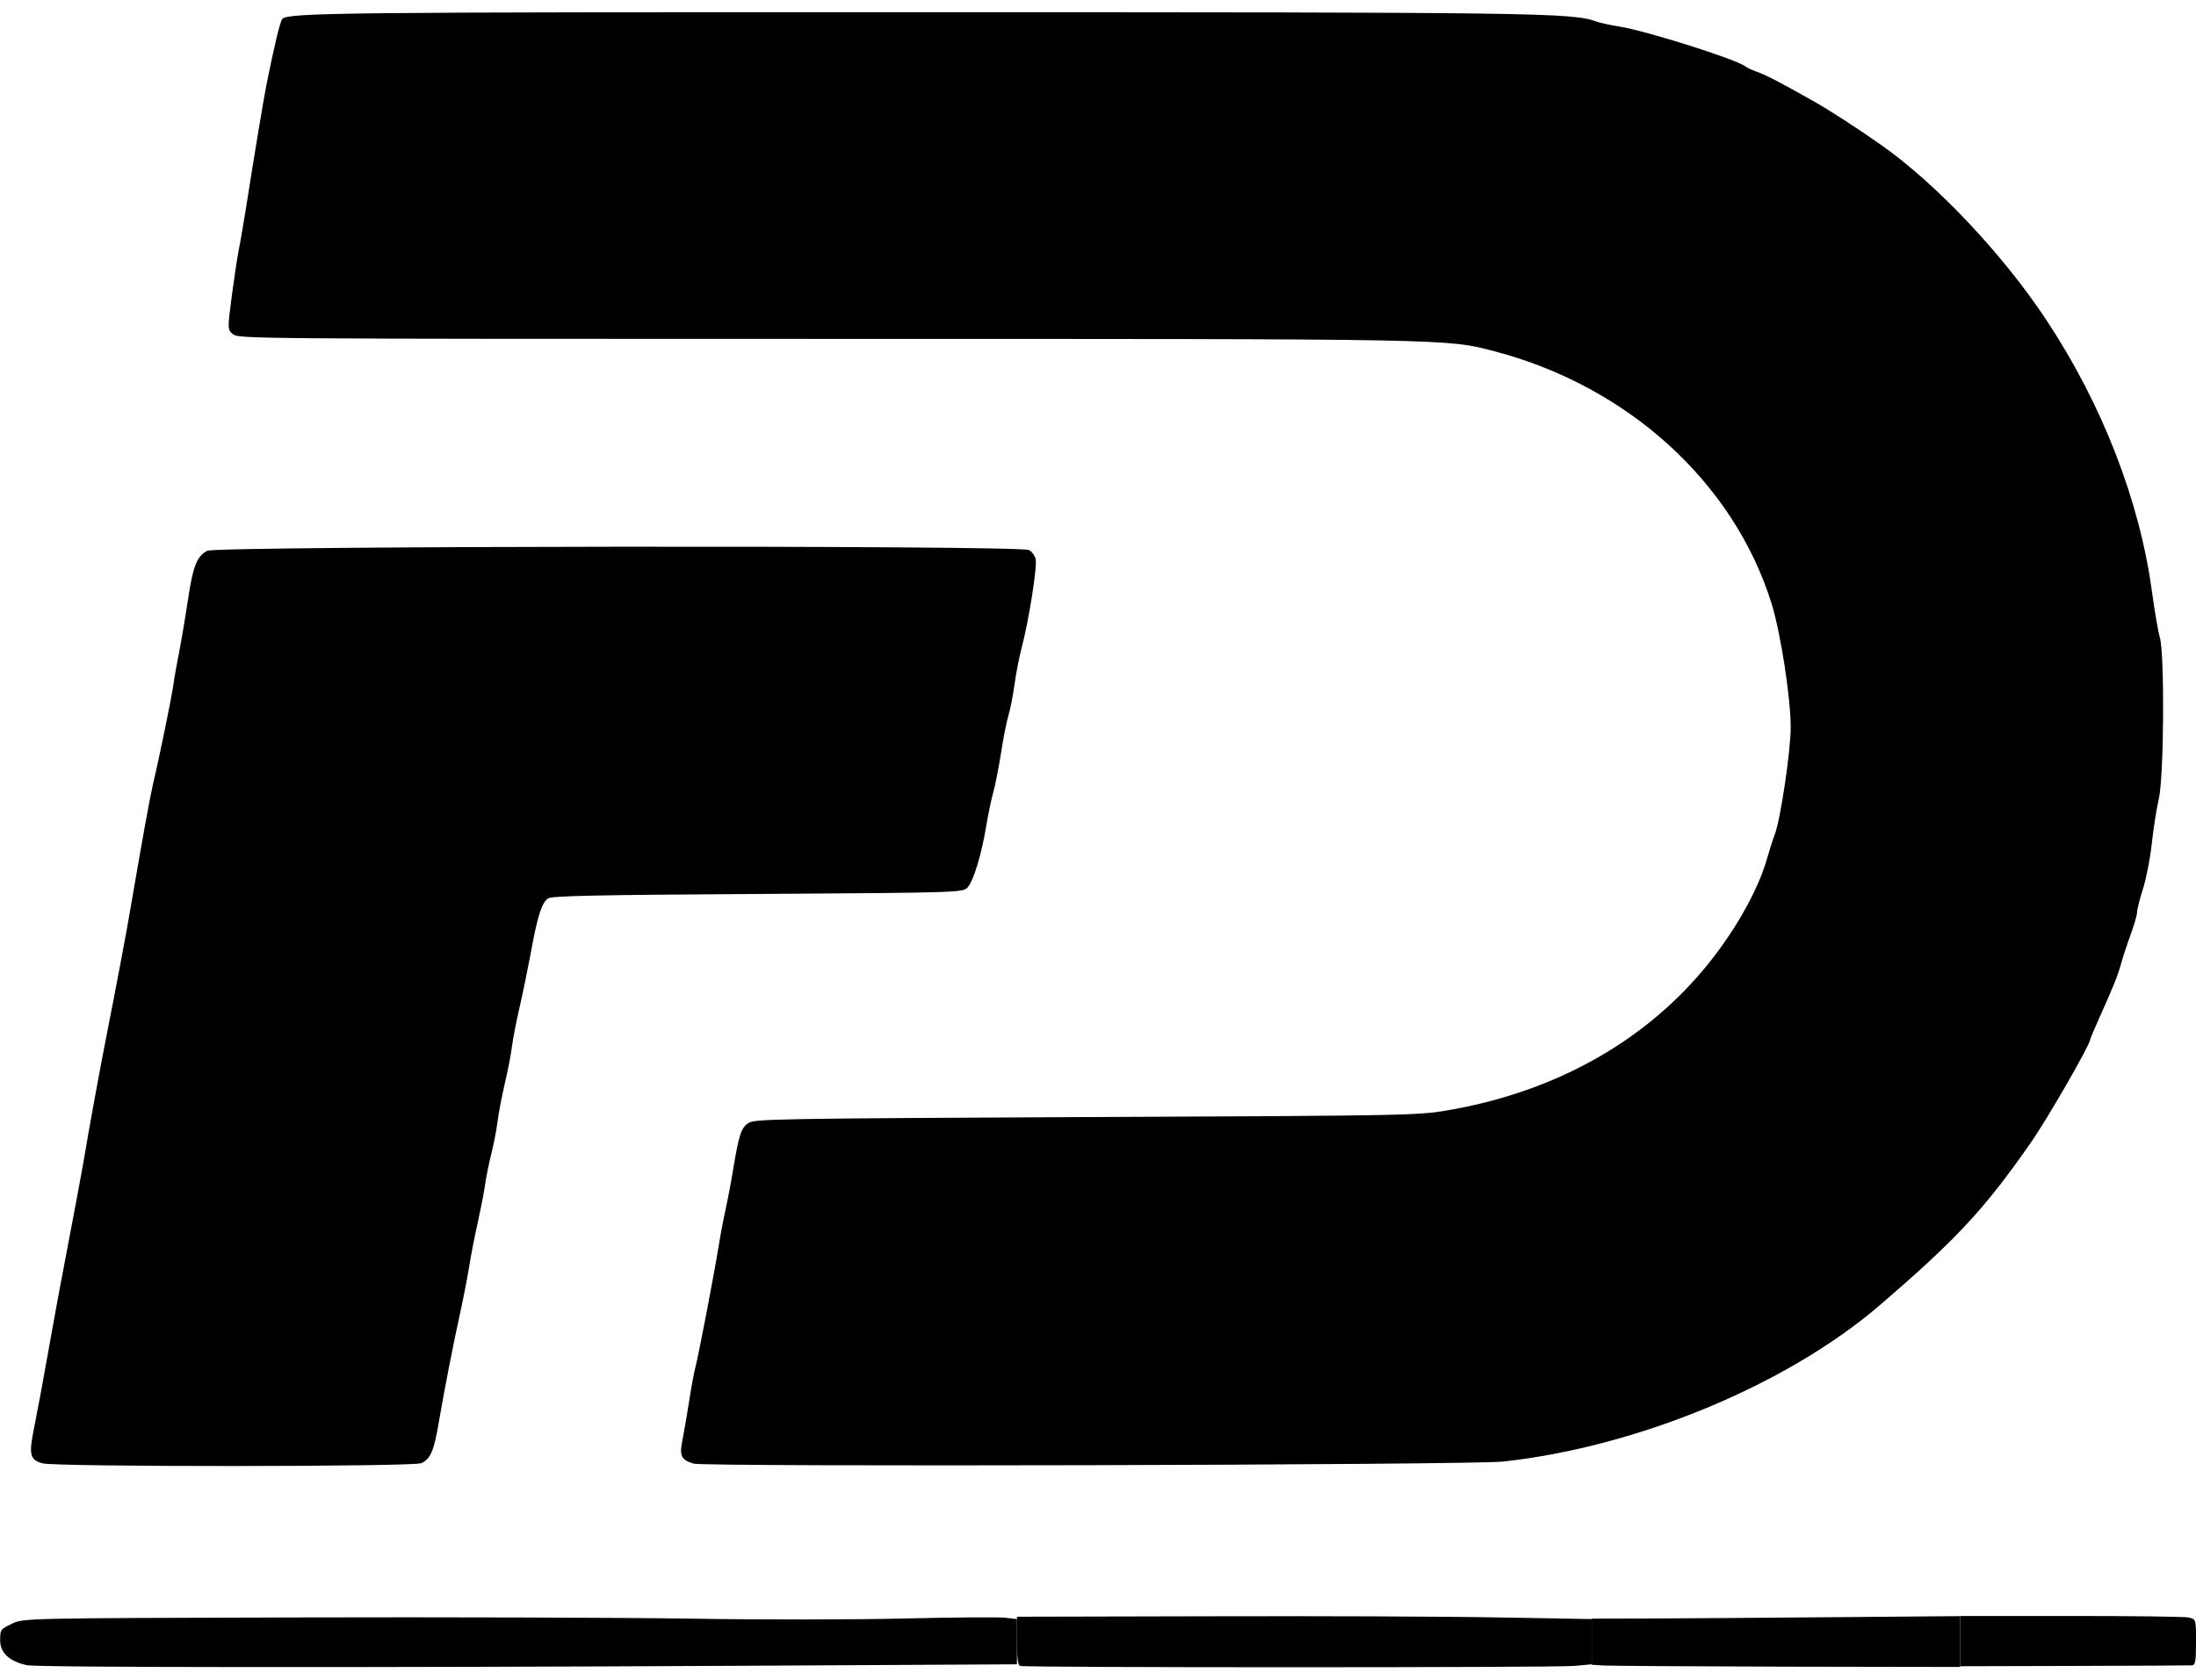
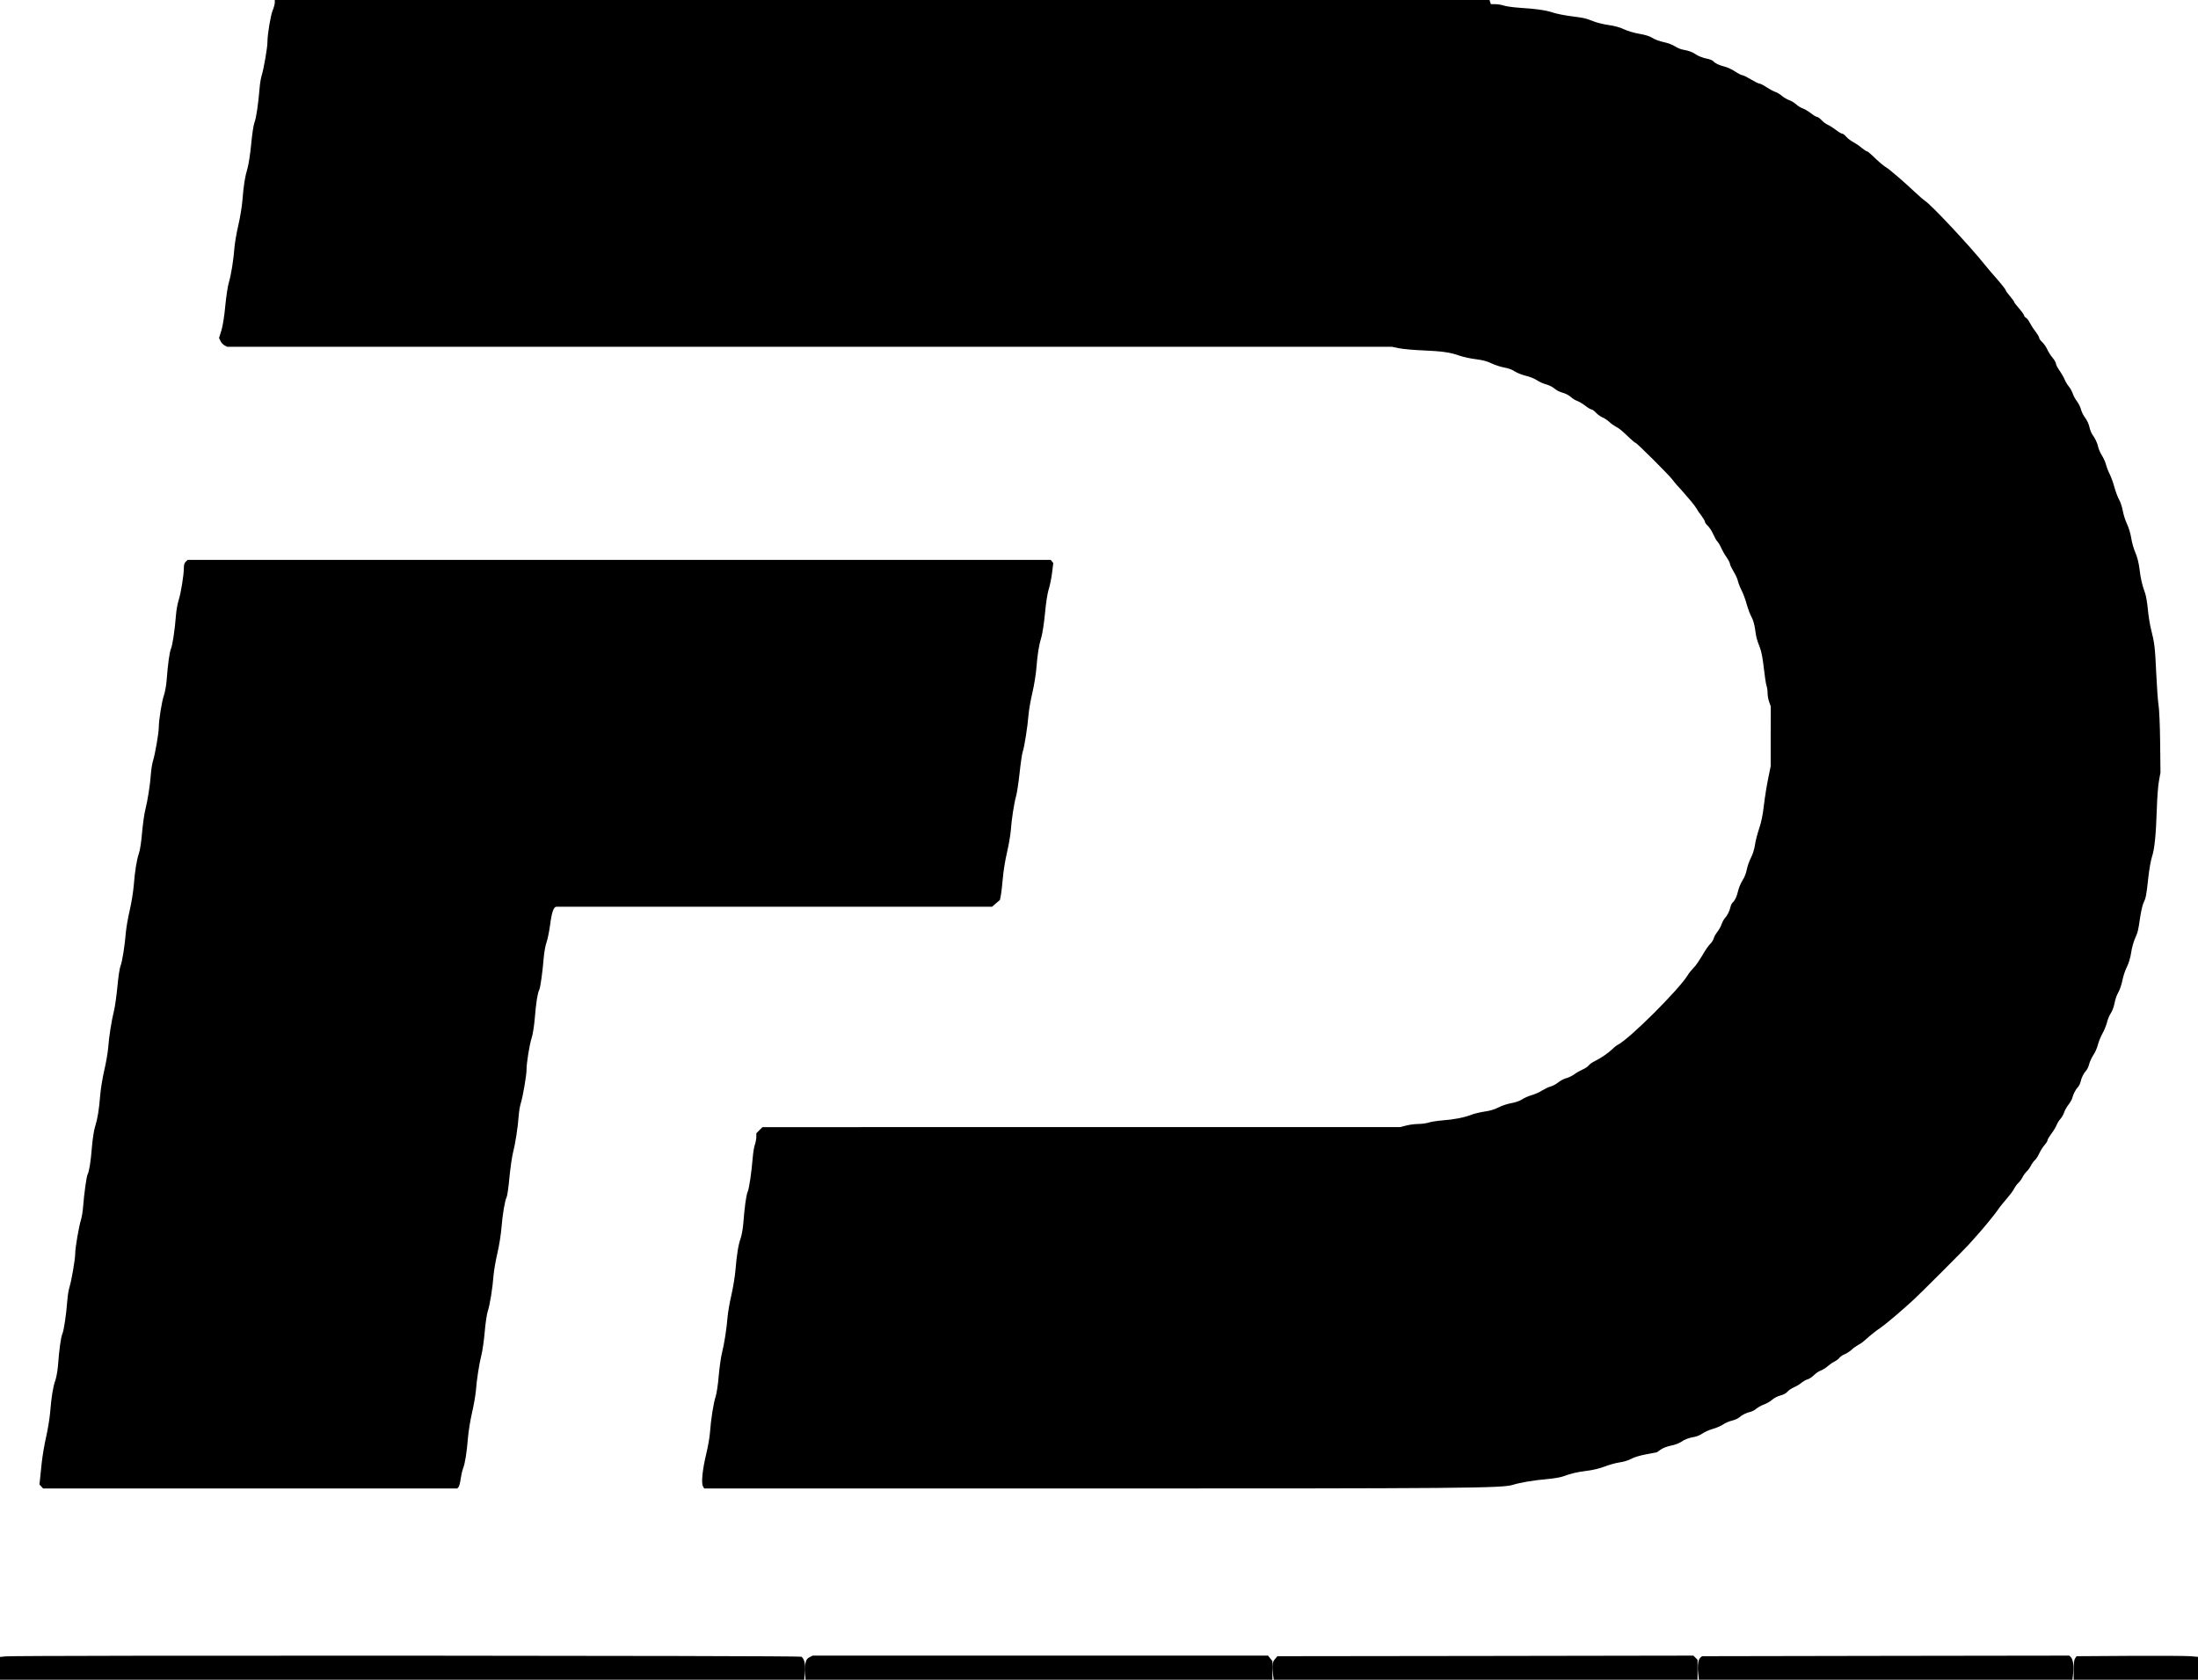
- <svg xmlns="http://www.w3.org/2000/svg" viewBox="0 0 149 114" width="149" height="114">
-   <path fill="#000000" fill-rule="evenodd" d="M1.83 113.01C0.65 112.76 0.01 112.18 0.01 111.33C0.01 110.6 0.03 110.57 0.8 110.2C1.58 109.82 1.58 109.82 19.92 109.77C30 109.74 42.11 109.78 46.83 109.85C51.55 109.93 58.12 109.92 61.42 109.84C64.72 109.76 67.78 109.74 68.21 109.79L69 109.88L69 111.41L69 112.95L50.21 113.05C25.11 113.18 2.55 113.17 1.83 113.01Z" />
-   <path fill="#000000" fill-rule="evenodd" d="M69.21 113.06C69.06 113 69 112.49 69 111.35L69 109.72L82.12 109.69C89.34 109.67 98.12 109.7 101.62 109.77L108 109.88L108 111.42L108 112.95L106.79 113.06C105.36 113.18 69.51 113.18 69.21 113.06ZM2.88 99.31C2.02 99.07 1.94 98.72 2.32 96.87C2.5 95.98 2.92 93.75 3.24 91.92C3.57 90.08 3.95 87.98 4.09 87.25C4.93 82.87 5.65 78.99 5.74 78.42C5.96 77.03 6.85 72.17 7.25 70.17C7.8 67.39 8.62 63.09 8.91 61.33C9.64 57.04 10.17 54.13 10.39 53.17C10.83 51.33 11.65 47.29 11.76 46.5C11.81 46.09 12 45.04 12.17 44.17C12.34 43.3 12.6 41.72 12.76 40.67C13.09 38.42 13.36 37.75 14.06 37.38C14.71 37.05 69.19 36.99 69.82 37.33C70.01 37.43 70.21 37.7 70.27 37.94C70.39 38.41 69.81 42.11 69.33 43.92C69.16 44.56 68.94 45.68 68.84 46.42C68.74 47.15 68.56 48.1 68.43 48.53C68.3 48.95 68.07 50.11 67.92 51.11C67.76 52.1 67.53 53.29 67.4 53.75C67.27 54.21 67.05 55.24 66.92 56.03C66.62 57.9 66.08 59.7 65.68 60.19C65.36 60.58 65.36 60.58 51.47 60.67C40.69 60.73 37.5 60.8 37.21 60.96C36.77 61.21 36.46 62.18 36 64.75C35.81 65.76 35.48 67.37 35.26 68.33C35.04 69.3 34.8 70.5 34.74 71C34.68 71.5 34.46 72.67 34.24 73.58C34.03 74.5 33.81 75.66 33.75 76.17C33.69 76.67 33.5 77.65 33.33 78.33C33.16 79.02 32.97 79.96 32.91 80.42C32.85 80.88 32.62 82.04 32.41 83C32.19 83.96 31.94 85.27 31.84 85.92C31.74 86.56 31.48 87.91 31.26 88.92C30.77 91.13 30.11 94.52 29.75 96.65C29.44 98.47 29.2 99.02 28.59 99.3C28.05 99.55 3.73 99.56 2.88 99.31ZM47.06 99.33C46.21 99.07 46.08 98.8 46.31 97.7C46.41 97.18 46.62 96 46.76 95.08C46.9 94.17 47.09 93.12 47.19 92.76C47.4 91.97 48.42 86.65 48.76 84.58C48.89 83.76 49.11 82.6 49.25 82C49.38 81.4 49.61 80.2 49.75 79.33C50.14 77 50.29 76.53 50.79 76.21C51.21 75.94 52.71 75.91 73.74 75.81C96.25 75.71 96.25 75.71 98.58 75.29C105.51 74.03 111.39 70.77 115.52 65.88C117.57 63.46 119.28 60.48 119.9 58.25C120.06 57.7 120.29 56.97 120.42 56.63C120.81 55.63 121.5 50.95 121.5 49.37C121.5 47.33 120.81 42.89 120.19 40.92C117.62 32.73 110.45 26.21 101.4 23.84C98.17 22.99 98.71 23 56.17 23C17.36 23 16.19 22.99 15.82 22.69C15.43 22.38 15.43 22.38 15.73 20.06C15.9 18.79 16.11 17.41 16.19 17C16.28 16.59 16.49 15.35 16.67 14.25C17.32 10.12 17.86 6.88 18.08 5.75C18.6 3.15 19.01 1.42 19.16 1.28C19.57 0.86 23.34 0.82 62.21 0.83C104.42 0.83 106.73 0.86 108.34 1.47C108.57 1.55 109.27 1.71 109.92 1.81C111.8 2.12 117.85 4.04 118.43 4.51C118.53 4.6 118.91 4.77 119.26 4.89C119.82 5.09 120.79 5.59 123 6.84C124.15 7.49 125.95 8.65 127.67 9.86C131.4 12.49 135.92 17.28 138.87 21.75C142.64 27.46 145.18 34 146.01 40.14C146.19 41.46 146.43 42.86 146.54 43.23C146.88 44.35 146.83 52.76 146.47 54.25C146.32 54.89 146.11 56.24 146 57.25C145.89 58.26 145.62 59.65 145.4 60.33C145.18 61.02 145 61.73 145 61.92C145 62.1 144.8 62.77 144.57 63.42C144.33 64.06 144.04 64.96 143.91 65.42C143.68 66.25 143.45 66.82 142.4 69.17C142.09 69.87 141.83 70.47 141.83 70.52C141.83 70.88 138.91 75.95 137.77 77.58C134.6 82.12 132.76 84.09 127.52 88.6C121.23 93.99 111.11 98.19 102 99.19C99.77 99.43 47.85 99.56 47.06 99.33Z" />
-   <path fill="#000000" fill-rule="evenodd" d="M108.79 113.03L108 112.98L108 111.42L108 109.85L112.21 109.84C114.52 109.83 120.15 109.79 124.71 109.75L133 109.68L133 111.4L133 113.13L121.29 113.11C114.85 113.09 109.23 113.06 108.79 113.03Z" />
-   <path fill="#000000" fill-rule="evenodd" d="M133 111.38L133 109.67L140.48 109.67C144.59 109.67 148.19 109.71 148.48 109.77C149 109.88 149 109.88 149 111.44C149 112.81 148.96 113 148.71 113.02C148.55 113.03 144.95 113.05 140.71 113.06L133 113.08L133 111.38Z" />
+ <svg xmlns="http://www.w3.org/2000/svg" viewBox="0 0 263 201" width="263" height="201">
+   <path fill="#000000" fill-rule="evenodd" d="M4.94 177.88L4.72 177.64L4.78 177.1C4.82 176.8 4.91 175.89 4.99 175.06C5.08 174.24 5.31 172.84 5.52 171.95C5.72 171.06 5.94 169.74 6 169.01C6.15 167.16 6.35 165.92 6.62 165.19C6.74 164.84 6.88 164.08 6.93 163.5C7.09 161.41 7.28 160.06 7.46 159.62C7.65 159.18 7.92 157.38 8.06 155.56C8.1 155.01 8.22 154.31 8.32 154C8.56 153.23 9 150.69 9 150C9 149.31 9.44 146.77 9.68 146C9.78 145.69 9.9 144.99 9.94 144.44C10.07 142.78 10.35 140.79 10.48 140.54C10.68 140.15 10.86 139.01 11 137.25C11.08 136.3 11.24 135.24 11.38 134.81C11.68 133.86 11.85 132.8 11.99 131.06C12.05 130.3 12.27 128.95 12.48 128.06C12.69 127.17 12.89 125.99 12.94 125.44C13.04 124.05 13.35 122.11 13.63 121C13.76 120.48 13.94 119.16 14.05 118.06C14.15 116.96 14.31 115.87 14.41 115.62C14.62 115.14 14.94 113.11 15.06 111.56C15.11 111.01 15.31 109.83 15.52 108.94C15.73 108.04 15.94 106.72 16 106C16.14 104.26 16.34 102.96 16.62 102.12C16.76 101.73 16.92 100.65 17 99.62C17.09 98.63 17.26 97.39 17.39 96.88C17.67 95.77 17.96 93.95 18.06 92.56C18.1 92.01 18.22 91.31 18.32 91C18.56 90.24 19 87.69 19 87.04C19 86.17 19.37 83.86 19.62 83.19C19.74 82.84 19.88 82.08 19.93 81.5C20.09 79.41 20.28 78.06 20.46 77.62C20.65 77.18 20.92 75.38 21.06 73.56C21.1 73.01 21.25 72.22 21.38 71.81C21.65 70.97 22 68.79 22 67.96C22 67.59 22.07 67.35 22.23 67.21L22.46 67L74.09 67L125.72 67L125.88 67.19L126.03 67.38L125.88 68.59C125.79 69.26 125.61 70.15 125.47 70.56C125.33 71.01 125.15 72.15 125.04 73.38C124.93 74.51 124.74 75.78 124.62 76.19C124.32 77.16 124.14 78.23 124.01 79.94C123.95 80.7 123.73 82.05 123.52 82.94C123.31 83.83 123.1 85.04 123.06 85.62C122.96 86.92 122.56 89.45 122.38 89.93C122.3 90.13 122.13 91.28 122 92.49C121.87 93.7 121.67 94.97 121.57 95.31C121.35 96.06 121.04 98.04 120.94 99.44C120.89 99.99 120.69 101.17 120.48 102.06C120.27 102.95 120.05 104.33 119.99 105.12C119.92 105.91 119.82 106.82 119.76 107.12L119.65 107.69L119.18 108.09L118.71 108.5L92.76 108.5C78.49 108.5 66.72 108.5 66.6 108.5C66.25 108.5 66.03 109.1 65.82 110.69C65.71 111.51 65.51 112.47 65.38 112.81C65.26 113.16 65.12 113.92 65.07 114.5C64.93 116.23 64.66 118.21 64.52 118.46C64.32 118.85 64.14 119.99 64 121.75C63.92 122.71 63.76 123.76 63.62 124.19C63.35 125.02 63 127.2 63 128.03C63 128.69 62.56 131.24 62.32 132C62.22 132.31 62.1 133.01 62.06 133.56C61.96 134.94 61.66 136.88 61.37 138C61.24 138.52 61.06 139.85 60.95 140.96C60.85 142.07 60.7 143.1 60.62 143.26C60.41 143.65 60.13 145.33 60 146.94C59.94 147.7 59.73 149.05 59.52 149.94C59.31 150.83 59.11 152.01 59.06 152.56C58.94 154.16 58.62 156.13 58.37 156.88C58.25 157.26 58.08 158.35 58 159.38C57.91 160.37 57.74 161.61 57.61 162.12C57.33 163.22 57.05 165.04 56.94 166.44C56.89 166.99 56.69 168.16 56.48 169.05C56.28 169.94 56.06 171.26 56 171.99C55.85 173.81 55.65 175.09 55.42 175.69C55.31 175.96 55.18 176.54 55.12 176.97C55.07 177.41 54.95 177.84 54.87 177.94L54.72 178.12L29.94 178.12L5.16 178.12L4.94 177.88ZM84.11 177.85C83.89 177.44 84.06 175.82 84.5 174C84.71 173.14 84.91 171.99 84.95 171.44C85.06 169.89 85.37 167.89 85.63 167.12C85.75 166.74 85.92 165.65 86 164.62C86.09 163.63 86.26 162.39 86.39 161.88C86.67 160.78 86.95 158.96 87.06 157.56C87.11 157.01 87.31 155.84 87.52 154.95C87.72 154.06 87.94 152.74 88 152.01C88.15 150.16 88.35 148.92 88.62 148.19C88.74 147.84 88.88 147.08 88.93 146.5C89.09 144.41 89.28 143.06 89.46 142.62C89.65 142.18 89.91 140.39 90.07 138.5C90.12 137.92 90.23 137.22 90.33 136.96C90.42 136.69 90.5 136.27 90.5 136.04L90.5 135.61L90.87 135.24L91.23 134.88L129.4 134.87L167.56 134.87L168.25 134.69C168.63 134.59 169.28 134.5 169.7 134.5C170.12 134.5 170.69 134.42 170.95 134.33C171.22 134.24 171.97 134.12 172.61 134.07C173.97 133.97 175.17 133.74 176.07 133.39C176.42 133.26 177.13 133.09 177.66 133.01C178.28 132.93 178.87 132.75 179.3 132.52C179.68 132.32 180.36 132.09 180.83 132.01C181.34 131.92 181.87 131.73 182.14 131.55C182.39 131.38 182.89 131.16 183.24 131.06C183.59 130.97 184.15 130.73 184.47 130.52C184.8 130.32 185.27 130.09 185.52 130.02C185.78 129.96 186.2 129.73 186.46 129.52C186.72 129.31 187.16 129.08 187.44 129.01C187.72 128.94 188.14 128.73 188.38 128.55C188.62 128.37 189.06 128.12 189.37 127.98C189.67 127.85 190 127.63 190.09 127.5C190.18 127.37 190.5 127.14 190.79 127C191.5 126.66 192.48 125.98 192.94 125.53C193.14 125.32 193.45 125.08 193.62 125C195.02 124.27 200.92 118.39 201.94 116.7C202.07 116.47 202.36 116.12 202.56 115.91C202.92 115.56 203.27 115.04 204 113.81C204.17 113.52 204.46 113.13 204.64 112.95C204.83 112.76 205.01 112.47 205.06 112.28C205.1 112.1 205.3 111.75 205.49 111.51C205.68 111.26 205.91 110.86 205.99 110.61C206.07 110.37 206.24 110.05 206.36 109.91C206.67 109.58 206.95 109.03 207.06 108.54C207.1 108.32 207.23 108.07 207.33 107.99C207.6 107.76 207.82 107.28 207.99 106.54C208.08 106.18 208.31 105.64 208.51 105.33C208.72 105.03 208.94 104.46 209.01 104.06C209.08 103.67 209.31 103.03 209.51 102.64C209.72 102.24 209.92 101.59 209.99 101.11C210.05 100.66 210.27 99.79 210.48 99.18C210.74 98.42 210.93 97.51 211.06 96.35C211.17 95.41 211.4 93.98 211.57 93.16L211.87 91.69L211.87 88.11L211.88 84.53L211.69 84C211.58 83.71 211.5 83.23 211.5 82.93C211.5 82.63 211.44 82.24 211.37 82.05C211.3 81.87 211.16 80.92 211.05 79.95C210.92 78.79 210.76 77.93 210.56 77.44C210.18 76.45 210.15 76.34 210 75.26C209.92 74.71 209.75 74.12 209.57 73.82C209.41 73.54 209.16 72.87 209.01 72.34C208.87 71.8 208.59 71.04 208.39 70.65C208.19 70.26 207.99 69.74 207.94 69.5C207.89 69.26 207.66 68.75 207.42 68.37C207.19 67.99 207 67.59 207 67.48C207 67.37 206.81 67 206.57 66.65C206.33 66.31 206.05 65.81 205.94 65.55C205.83 65.28 205.63 64.95 205.5 64.81C205.37 64.68 205.15 64.28 205 63.94C204.85 63.59 204.57 63.15 204.37 62.95C204.16 62.76 204 62.52 204 62.43C204 62.34 203.81 62.02 203.58 61.71C203.34 61.41 203.08 61.02 203 60.86C202.91 60.7 202.62 60.31 202.36 60C202.09 59.69 201.71 59.24 201.5 59C201.3 58.76 200.95 58.37 200.72 58.13C200.5 57.89 200.22 57.55 200.1 57.38C199.8 56.94 195.85 53 195.71 53C195.65 53 195.35 52.76 195.05 52.47C194.02 51.48 193.73 51.25 193.33 51.05C193.12 50.94 192.77 50.69 192.56 50.49C192.36 50.3 191.99 50.05 191.75 49.95C191.51 49.85 191.15 49.59 190.96 49.38C190.76 49.17 190.53 49 190.44 49C190.34 49 190 48.8 189.68 48.55C189.36 48.3 188.91 48.04 188.7 47.97C188.49 47.9 188.14 47.68 187.94 47.49C187.73 47.3 187.3 47.08 186.99 47C186.67 46.92 186.23 46.7 186 46.5C185.77 46.3 185.33 46.08 185.01 46C184.7 45.92 184.19 45.7 183.9 45.5C183.6 45.3 182.99 45.06 182.54 44.96C182.1 44.85 181.52 44.62 181.26 44.45C180.98 44.25 180.47 44.06 179.99 43.98C179.55 43.9 178.87 43.68 178.48 43.49C177.99 43.24 177.43 43.09 176.63 42.99C176 42.92 175.1 42.72 174.63 42.56C173.5 42.16 172.57 42.03 170.25 41.93C169.18 41.89 167.92 41.77 167.44 41.68L166.56 41.5L96.88 41.5L27.19 41.5L26.88 41.34C26.7 41.25 26.48 41.02 26.39 40.82L26.21 40.45L26.5 39.51C26.67 38.94 26.85 37.77 26.96 36.56C27.07 35.46 27.25 34.23 27.38 33.81C27.64 32.98 27.95 31.08 28.06 29.56C28.11 29.01 28.31 27.83 28.52 26.94C28.73 26.05 28.95 24.7 29.01 23.94C29.15 22.18 29.31 21.14 29.62 20.12C29.75 19.68 29.95 18.37 30.06 17.21C30.17 16.01 30.34 14.92 30.45 14.65C30.65 14.18 30.91 12.41 31.06 10.56C31.1 10.01 31.22 9.31 31.32 9C31.56 8.24 32 5.69 32 5.04C32 4.11 32.38 1.83 32.63 1.23C32.77 0.9 32.87 0.5 32.88 0.32L32.88 0L105.55 0L178.23 0L178.31 0.25L178.39 0.5L178.93 0.5C179.23 0.5 179.69 0.58 179.95 0.67C180.22 0.76 181.06 0.88 181.81 0.93C183.8 1.05 185.02 1.23 185.83 1.51C186.22 1.64 187.2 1.84 187.99 1.94C189.62 2.15 189.65 2.16 190.69 2.56C191.1 2.72 191.92 2.92 192.5 3C193.17 3.09 193.84 3.27 194.31 3.5C194.72 3.7 195.56 3.95 196.18 4.05C196.92 4.18 197.44 4.35 197.74 4.55C197.99 4.72 198.59 4.94 199.07 5.04C199.56 5.14 200.17 5.37 200.43 5.55C200.69 5.72 201.11 5.9 201.36 5.94C202.06 6.06 202.52 6.23 203 6.56C203.24 6.72 203.76 6.92 204.15 7C204.54 7.07 204.93 7.22 205.01 7.33C205.23 7.59 205.7 7.81 206.39 7.98C206.71 8.06 207.26 8.32 207.62 8.56C207.98 8.8 208.37 9 208.48 9C208.59 9 209.05 9.23 209.5 9.5C209.95 9.77 210.41 10 210.52 10C210.63 10 211.01 10.19 211.36 10.43C211.71 10.66 212.18 10.91 212.4 10.99C212.63 11.06 213 11.28 213.22 11.48C213.45 11.67 213.84 11.9 214.1 11.99C214.35 12.08 214.73 12.31 214.94 12.5C215.14 12.69 215.49 12.9 215.7 12.97C215.91 13.04 216.36 13.3 216.68 13.55C217 13.8 217.34 14 217.44 14C217.53 14 217.76 14.17 217.96 14.38C218.15 14.59 218.49 14.84 218.7 14.93C218.91 15.02 219.35 15.3 219.68 15.55C220 15.8 220.34 16 220.44 16C220.53 16 220.74 16.16 220.91 16.36C221.08 16.56 221.44 16.84 221.71 16.98C221.98 17.12 222.45 17.43 222.74 17.68C223.03 17.92 223.33 18.12 223.41 18.12C223.48 18.12 223.75 18.34 224.01 18.59C224.65 19.23 225.42 19.89 225.72 20.05C226.06 20.24 227.93 21.85 229.14 23C229.69 23.51 230.23 23.98 230.35 24.05C230.99 24.41 235.71 29.44 237.5 31.69C237.81 32.07 238.27 32.63 238.53 32.91C239.43 33.93 240 34.64 240 34.75C240 34.81 240.22 35.12 240.5 35.44C240.77 35.76 241 36.07 241 36.13C241 36.19 241.25 36.52 241.55 36.86C241.85 37.2 242.14 37.59 242.18 37.73C242.22 37.87 242.34 38.01 242.44 38.04C242.53 38.08 242.73 38.34 242.88 38.63C243.02 38.91 243.33 39.39 243.57 39.7C243.81 40.01 244 40.34 244 40.44C244 40.53 244.16 40.76 244.37 40.95C244.57 41.14 244.83 41.52 244.96 41.8C245.08 42.08 245.36 42.53 245.59 42.8C245.82 43.07 246 43.39 246 43.51C246 43.63 246.19 44 246.43 44.35C246.67 44.69 246.95 45.18 247.05 45.43C247.16 45.69 247.38 46.06 247.55 46.26C247.72 46.46 247.92 46.83 248.01 47.09C248.09 47.35 248.32 47.76 248.5 48C248.69 48.24 248.92 48.69 249 49C249.08 49.31 249.31 49.76 249.51 50.01C249.7 50.26 249.93 50.74 250 51.07C250.07 51.41 250.24 51.83 250.36 52C250.71 52.48 250.96 53.02 251.06 53.5C251.11 53.74 251.31 54.19 251.5 54.5C251.7 54.81 251.92 55.31 252 55.62C252.08 55.93 252.28 56.45 252.45 56.77C252.61 57.1 252.87 57.8 253.01 58.34C253.16 58.87 253.41 59.54 253.57 59.81C253.73 60.09 253.92 60.68 254 61.12C254.08 61.57 254.3 62.27 254.5 62.69C254.7 63.1 254.93 63.86 255.01 64.38C255.08 64.89 255.31 65.68 255.51 66.14C255.74 66.67 255.91 67.36 256 68.08C256.13 69.2 256.31 69.99 256.67 70.98C256.78 71.27 256.93 72.15 257 72.91C257.07 73.68 257.24 74.73 257.37 75.25C257.8 76.95 257.86 77.45 258 80.52C258.08 82.19 258.2 83.93 258.28 84.38C258.36 84.82 258.45 86.82 258.47 88.81L258.51 92.44L258.33 93.44C258.22 93.99 258.11 95.53 258.07 96.88C257.97 99.92 257.8 101.6 257.49 102.54C257.36 102.94 257.16 104.03 257.06 104.98C256.82 107.18 256.76 107.47 256.49 108.01C256.37 108.26 256.18 109.07 256.07 109.82C255.83 111.45 255.82 111.5 255.43 112.38C255.27 112.77 255.07 113.5 255 114.01C254.92 114.57 254.72 115.24 254.5 115.69C254.29 116.1 254.04 116.84 253.95 117.34C253.85 117.84 253.63 118.48 253.45 118.78C253.28 119.07 253.08 119.65 253.01 120.06C252.93 120.47 252.74 121 252.57 121.24C252.4 121.49 252.2 121.97 252.12 122.31C252.04 122.66 251.79 123.28 251.56 123.69C251.34 124.1 251.09 124.72 251.01 125.06C250.92 125.41 250.69 125.94 250.48 126.25C250.28 126.56 250.05 127.05 249.98 127.33C249.91 127.62 249.75 127.96 249.63 128.1C249.33 128.41 249.05 128.97 248.95 129.45C248.9 129.67 248.76 129.95 248.63 130.09C248.35 130.39 248.06 130.95 247.96 131.39C247.92 131.56 247.71 131.92 247.51 132.18C247.31 132.43 247.07 132.85 246.99 133.1C246.91 133.36 246.71 133.7 246.55 133.88C246.39 134.05 246.17 134.4 246.07 134.66C245.96 134.92 245.67 135.39 245.43 135.7C245.2 136.01 245 136.35 245 136.44C245 136.54 244.83 136.81 244.62 137.04C244.42 137.28 244.14 137.72 244 138.03C243.87 138.33 243.64 138.69 243.49 138.82C243.34 138.95 243.12 139.26 243 139.5C242.88 139.74 242.65 140.05 242.5 140.19C242.35 140.32 242.12 140.63 242 140.88C241.88 141.12 241.65 141.42 241.5 141.56C241.35 141.7 241.14 141.98 241.03 142.19C240.85 142.54 240.68 142.77 239.62 144.03C239.38 144.32 239.08 144.71 238.97 144.89C238.74 145.25 237.28 147.03 236.51 147.88C236.23 148.18 235.8 148.66 235.56 148.94C234.98 149.59 229.59 154.98 228.94 155.56C228.66 155.8 228.18 156.23 227.88 156.51C226.85 157.43 225.32 158.7 224.94 158.94C224.57 159.17 223.77 159.81 223.08 160.43C222.89 160.61 222.55 160.84 222.33 160.95C222.12 161.06 221.77 161.31 221.56 161.51C221.36 161.7 220.98 161.95 220.73 162.05C220.47 162.16 220.19 162.35 220.1 162.48C220.01 162.61 219.74 162.81 219.5 162.93C219.26 163.05 218.89 163.31 218.69 163.49C218.48 163.68 218.12 163.91 217.88 164C217.63 164.09 217.25 164.35 217.03 164.57C216.81 164.79 216.47 165.01 216.29 165.06C216.1 165.1 215.78 165.29 215.57 165.46C215.36 165.64 214.94 165.89 214.64 166.02C214.34 166.15 213.99 166.39 213.86 166.55C213.73 166.72 213.38 166.91 213.03 166.99C212.71 167.07 212.27 167.3 212.06 167.49C211.86 167.68 211.43 167.93 211.11 168.05C210.79 168.16 210.37 168.4 210.17 168.56C209.98 168.73 209.65 168.9 209.44 168.95C208.97 169.05 208.41 169.33 208.09 169.63C207.96 169.75 207.57 169.92 207.23 170C206.9 170.08 206.41 170.29 206.16 170.47C205.9 170.64 205.35 170.88 204.94 170.99C204.53 171.11 203.97 171.35 203.71 171.54C203.44 171.72 203.02 171.9 202.77 171.94C202.06 172.06 201.6 172.23 201.13 172.56C200.88 172.72 200.35 172.92 199.94 172.99C199.53 173.07 198.99 173.27 198.72 173.46L198.24 173.79L196.97 174.03C196.23 174.17 195.49 174.39 195.19 174.57C194.9 174.74 194.31 174.92 193.84 174.99C193.38 175.05 192.56 175.28 192.01 175.49C191.42 175.72 190.58 175.92 189.92 176C188.8 176.13 188.01 176.31 187.01 176.68C186.7 176.79 185.83 176.94 185.07 177C183.51 177.14 181.91 177.4 181.03 177.68C179.74 178.09 175.3 178.12 129.58 178.12L84.26 178.12L84.11 177.85Z" />
+   <path fill="#000000" fill-rule="evenodd" d="M-0 199.64L-0 198.28L0.66 198.21C1.82 198.07 95.62 198.11 95.88 198.25C96.24 198.45 96.42 199.23 96.32 200.17L96.23 201L48.12 201L0 201L-0 199.64Z" />
+   <path fill="#000000" fill-rule="evenodd" d="M152.33 200.42C152.18 199.34 152.23 198.91 152.55 198.54L152.85 198.19L177.74 198.16L202.62 198.12L202.87 198.37L203.12 198.62L203.12 199.81L203.12 201L177.77 201L152.41 201L152.33 200.42Z" />
+   <path fill="#000000" fill-rule="evenodd" d="M96.35 200.34C96.3 198.92 96.39 198.56 96.87 198.31L97.24 198.12L124.48 198.12L151.73 198.12L151.99 198.45L152.25 198.78L152.25 199.89L152.25 201L124.31 201L96.38 201L96.35 200.34Z" />
+   <path fill="#000000" fill-rule="evenodd" d="M203.19 200.2C203.09 199.27 203.2 198.57 203.47 198.35L203.66 198.19L225.63 198.15L247.6 198.12L247.79 198.31C248.05 198.57 248.16 199.38 248.06 200.25L247.98 201L225.63 201L203.28 201L203.19 200.2Z" />
+   <path fill="#000000" fill-rule="evenodd" d="M248.12 199.84C248.12 199.03 248.18 198.6 248.3 198.43L248.48 198.19L254.83 198.15C258.33 198.13 261.6 198.15 262.09 198.19L263 198.27L263 199.64L263 201L255.56 201L248.12 201L248.12 199.84Z" />
</svg>
